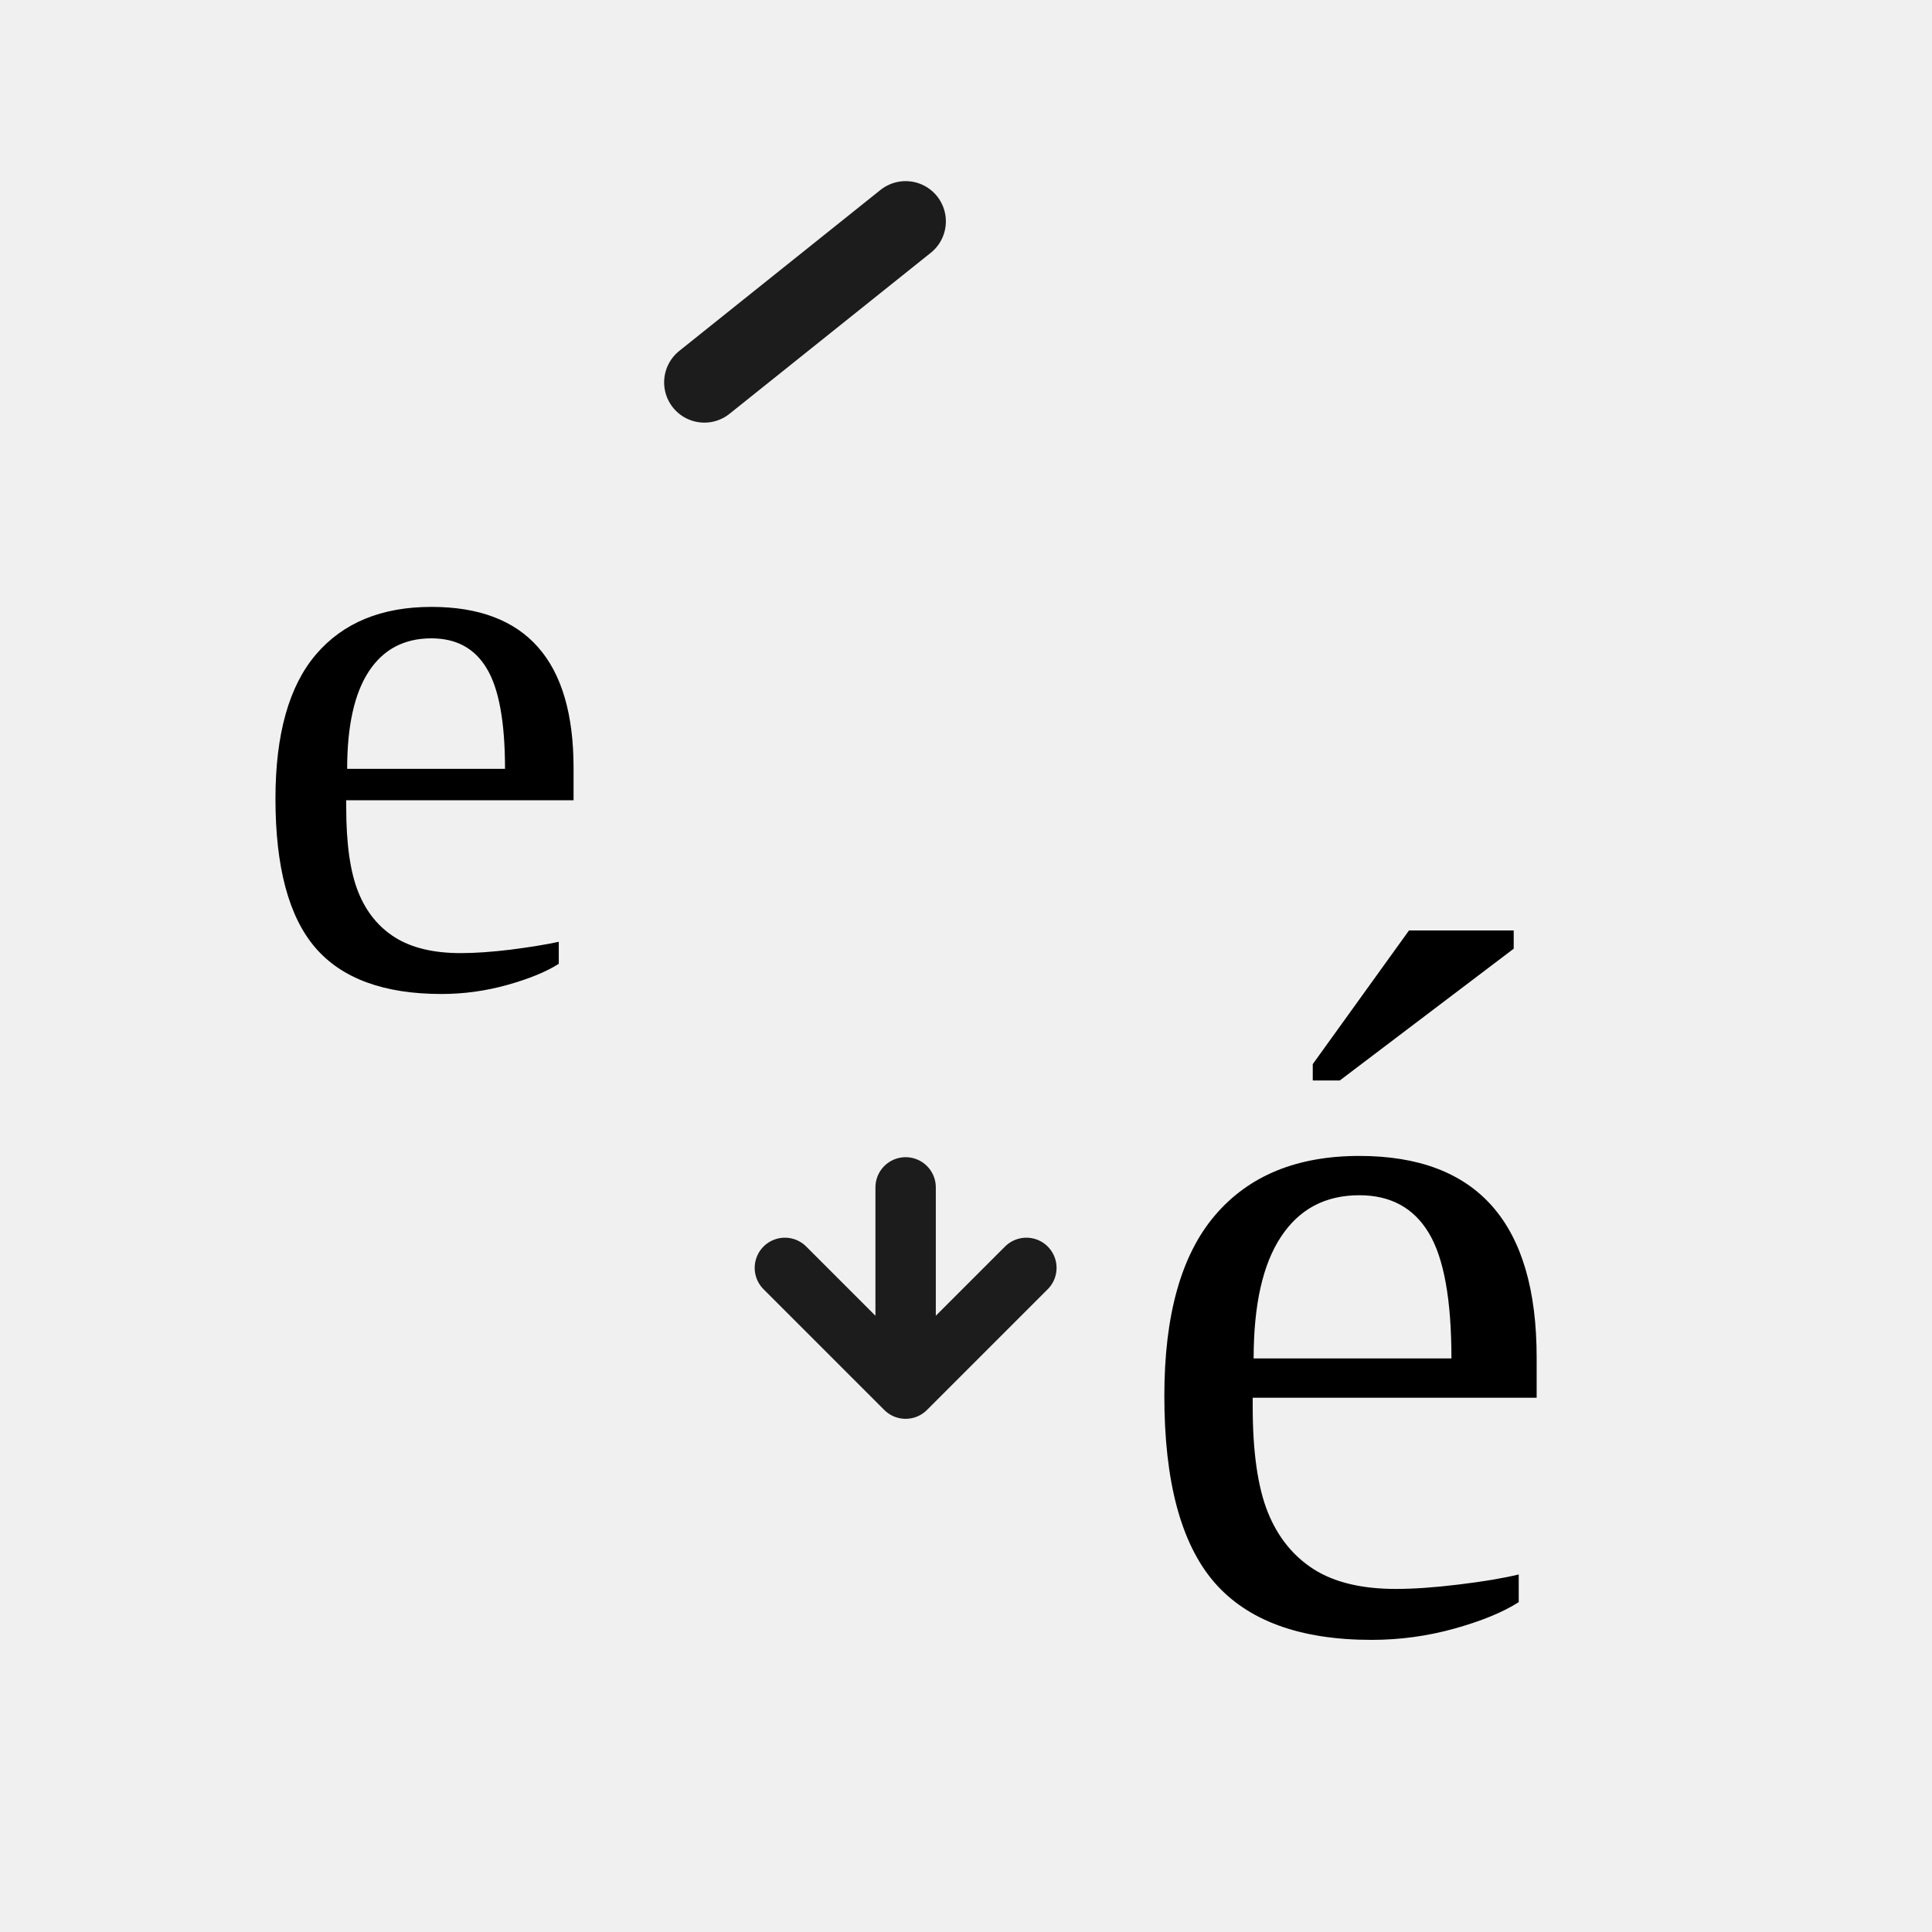
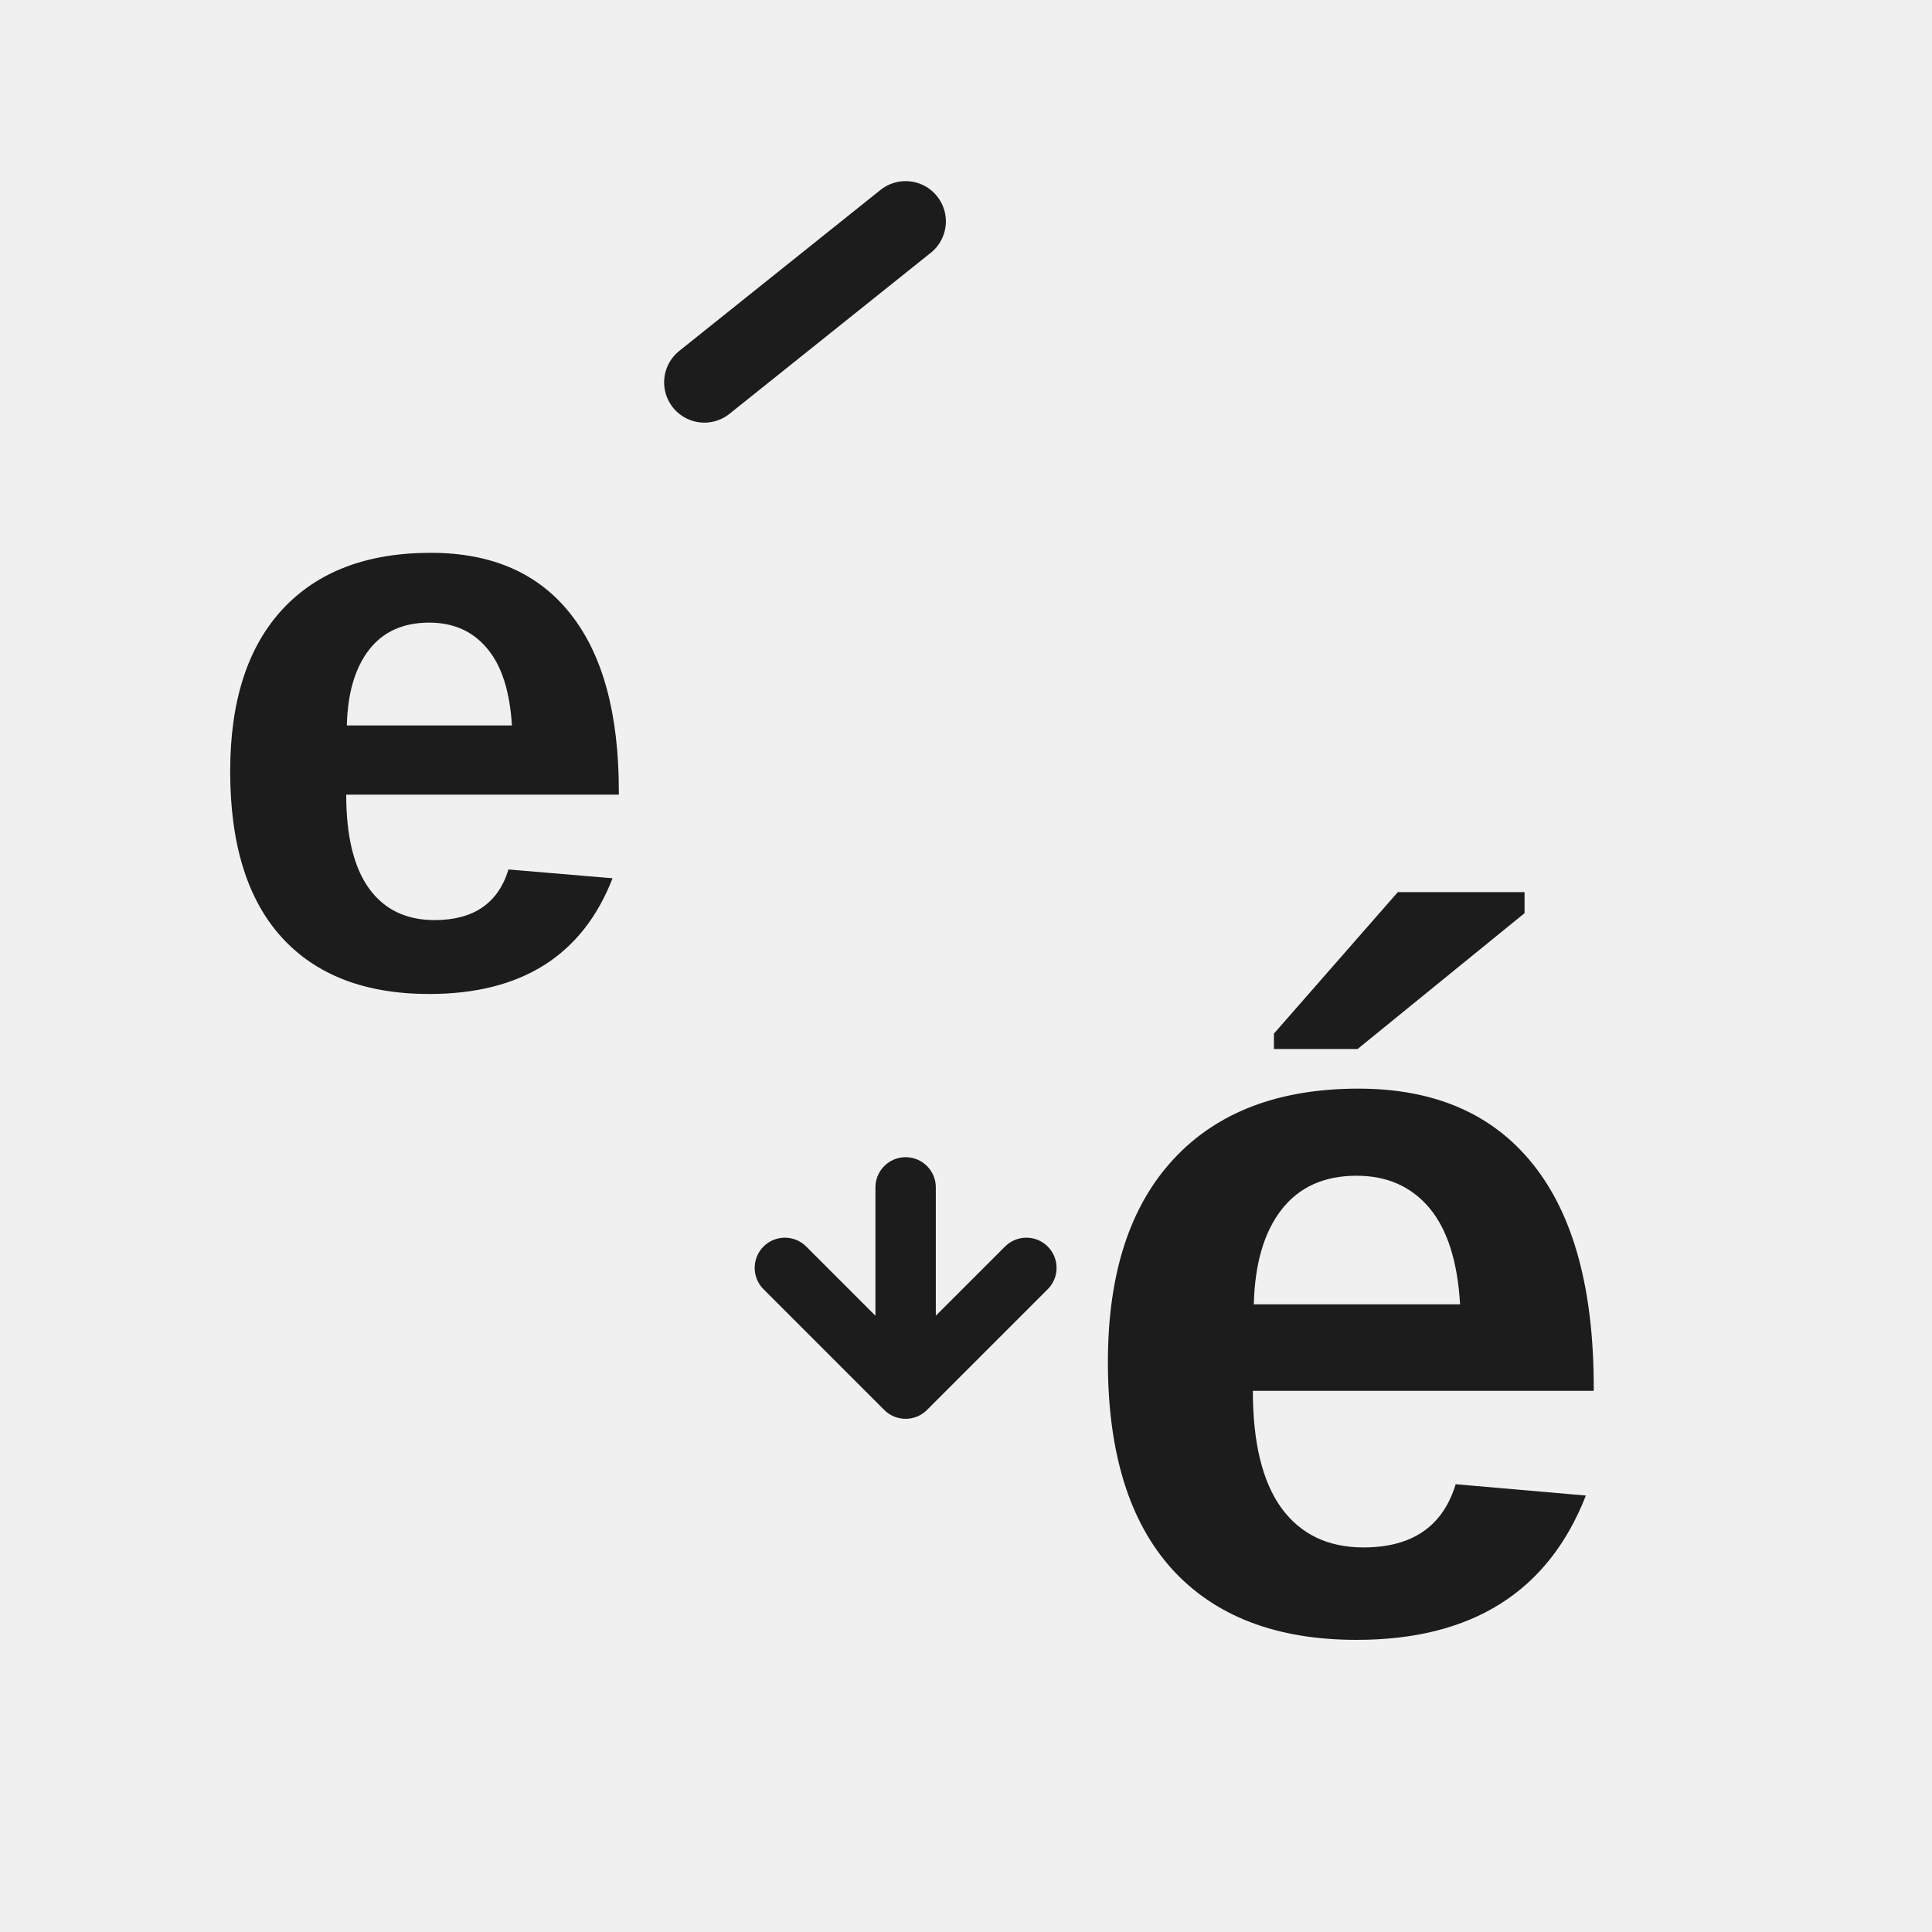
<svg xmlns="http://www.w3.org/2000/svg" viewBox="0 0 96 96" role="img" aria-label="Letter and accent combined into one character">
-   <style>.o{stroke:#1c1c1c;stroke-width:2;stroke-linejoin:round;stroke-linecap:round}.n{fill:none}.a{fill:#fbfbfb}.b{fill:#dedede}.c{fill:#b5b5b5}.d{fill:#7d7d7d}.t{stroke:#1c1c1c;stroke-width:2;stroke-linecap:round;fill:none}.so{stroke:#1c1c1c}.sb{stroke:#dedede}.sa{stroke:#fbfbfb}@media (prefers-color-scheme:dark){.o,.t,.so{stroke:#fff}.a{fill:#848484}.b{fill:#4a4a4a}.c{fill:#242424}.d{fill:#000}.sb{stroke:#4a4a4a}.sa{stroke:#848484}}</style>
+   <style>.o{stroke:#1c1c1c;stroke-width:2;stroke-linejoin:round;stroke-linecap:round}.n{fill:none}.a{fill:#fbfbfb}.b{fill:#dedede}.c{fill:#b5b5b5}.d{fill:#7d7d7d}.t{stroke:#1c1c1c;stroke-width:2;stroke-linecap:round;fill:none}.so{stroke:#1c1c1c}.sb{stroke:#dedede}.sa{stroke:#fbfbfb}@media (prefers-color-scheme:dark){.o,.t,.so{stroke:#fff}.a{fill:#848484}.b{fill:#4a4a4a}.c{fill:#242424}.d{fill:#000}.sb{stroke:#4a4a4a}.sa{stroke:#848484}}.x{fill:#1c1c1c;font-weight:800;font-family:Archivo,'Helvetica Neue',Arial,sans-serif}@media (prefers-color-scheme:dark){.x{fill:#fff}}</style>
  <text class="x" x="21" y="49" font-size="40" text-anchor="middle">e</text>
  <path class="o n" style="stroke-width:4" d="M35 19l10 -8" />
  <path class="o n" style="stroke-width:3" d="M45 59v8M39 63l6 6 6 -6" />
  <text class="x" x="67" y="81" font-size="50" text-anchor="middle">é</text>
</svg>
